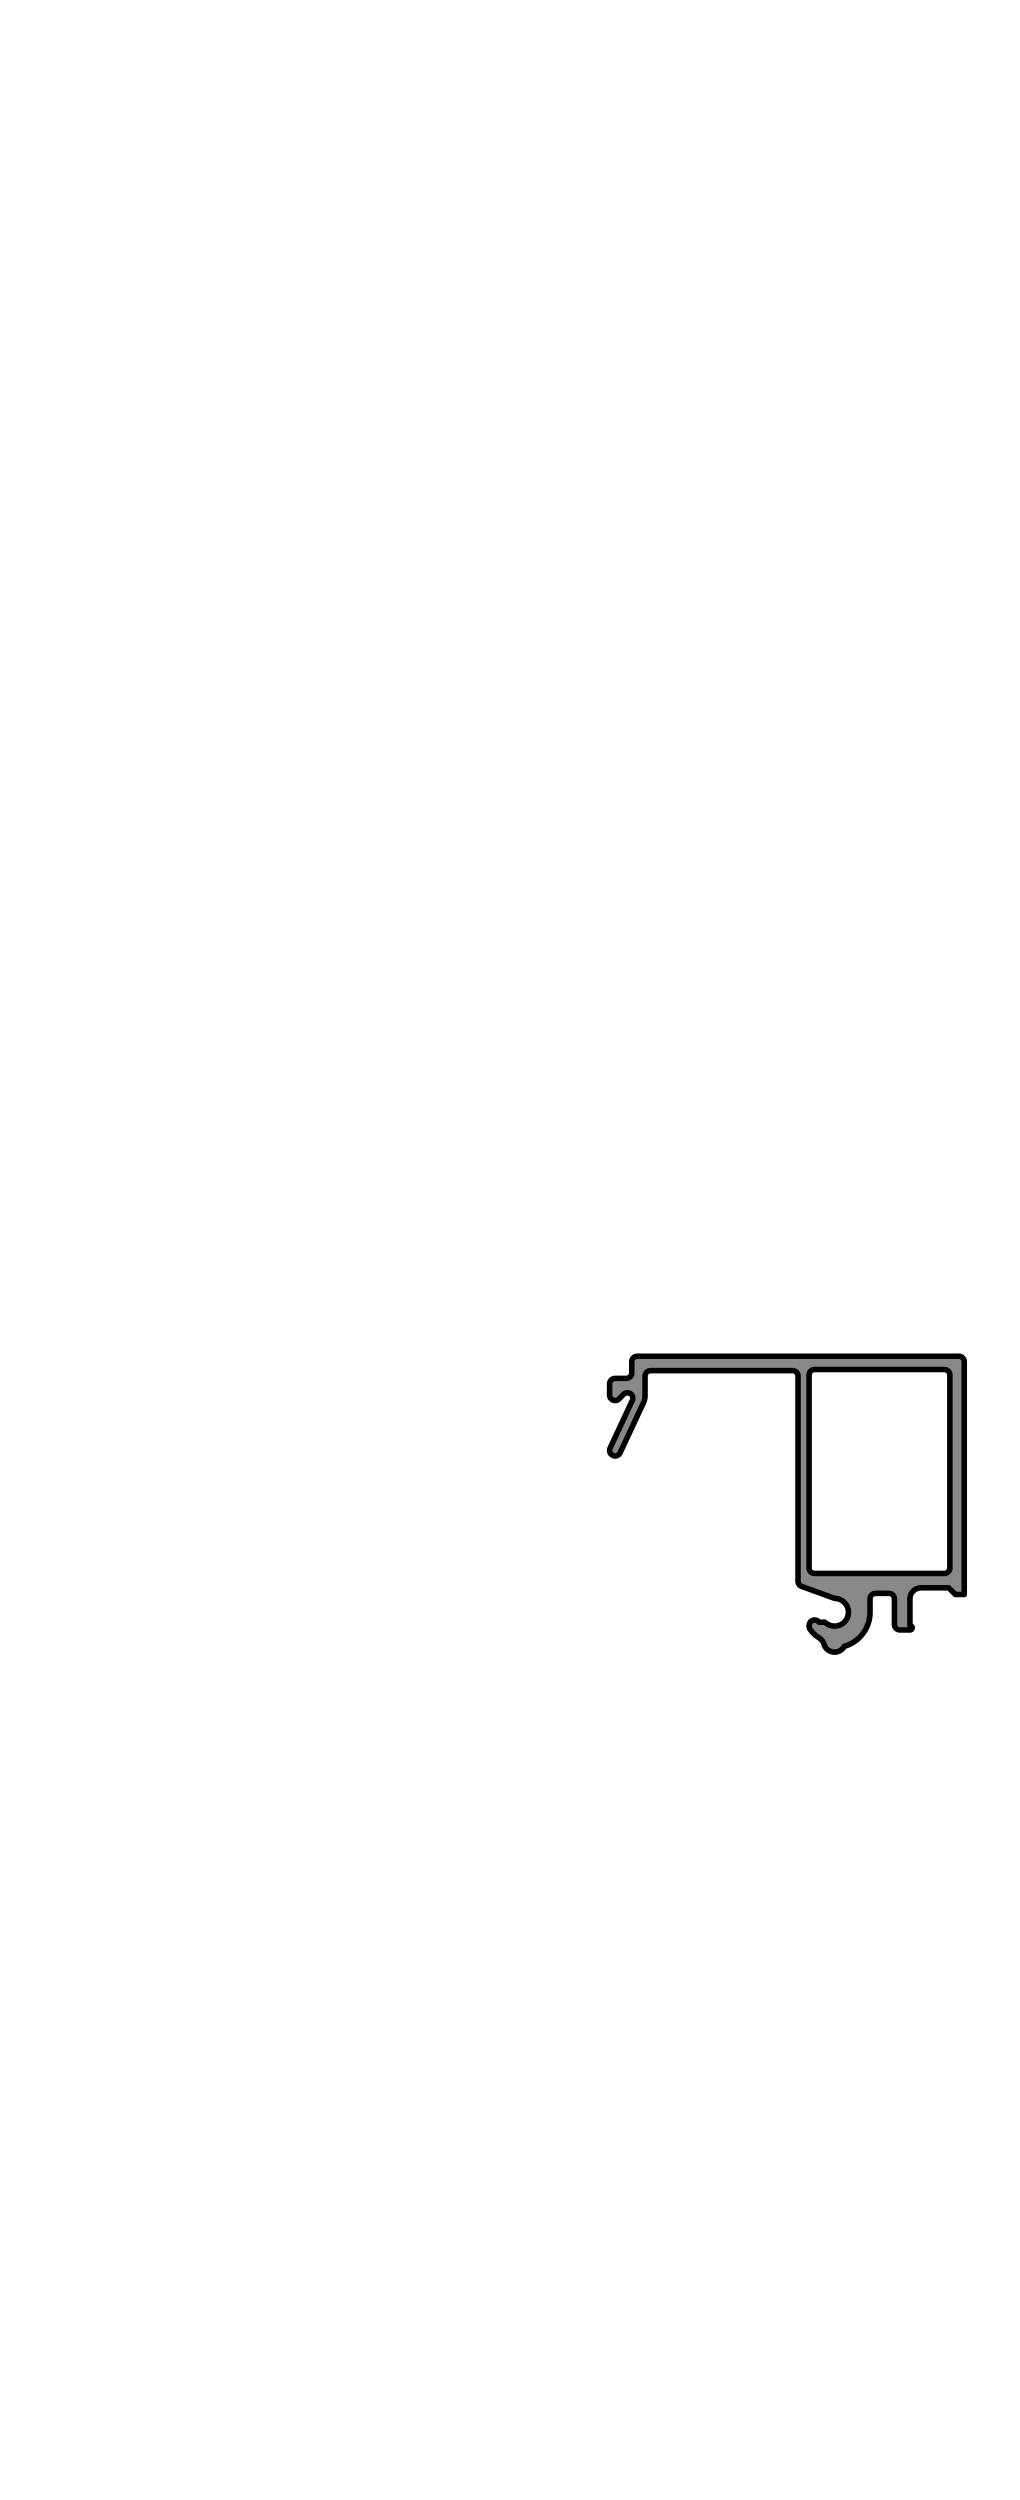
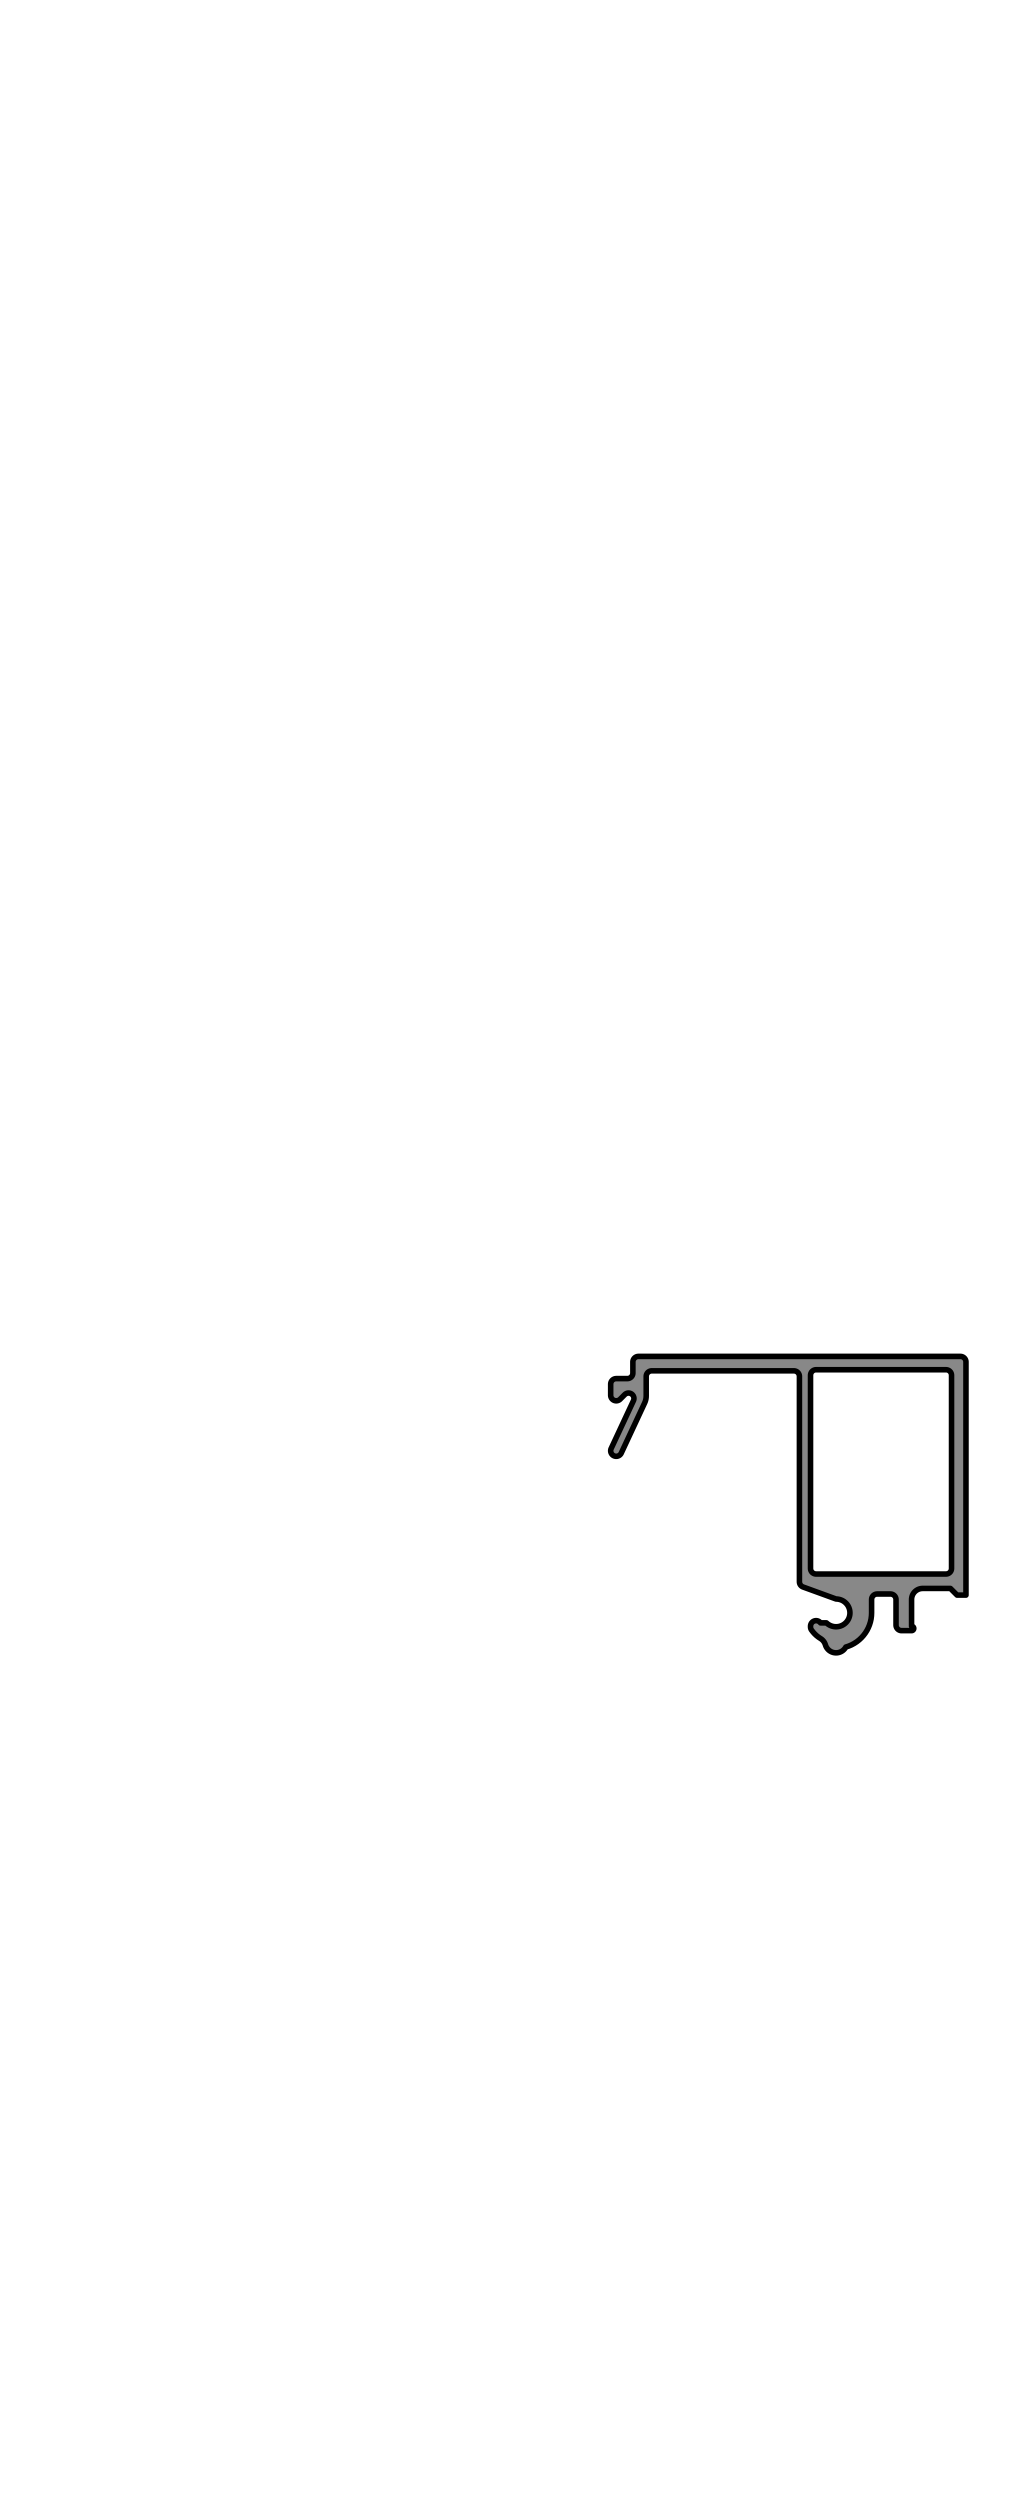
- <svg xmlns="http://www.w3.org/2000/svg" viewBox="48.225 -247.064 92.001 225.566" width="100%" height="100%">
+ <svg xmlns="http://www.w3.org/2000/svg" viewBox="48.225 -246.864 92.001 225.166" width="100%" height="100%">
  <path d="M 121.726 -105.098 L 121.685 -105.1 L 121.644 -105.105 L 121.603 -105.113 L 121.564 -105.125 L 121.525 -105.14 L 121.488 -105.158 L 121.453 -105.18 L 121.419 -105.204 L 121.387 -105.23 L 121.358 -105.259 L 121.331 -105.291 L 121.307 -105.325 L 121.286 -105.36 L 121.268 -105.397 L 121.253 -105.436 L 121.241 -105.475 L 121.233 -105.516 L 121.228 -105.557 L 121.226 -105.598 L 121.226 -122.998 L 121.228 -123.039 L 121.233 -123.08 L 121.241 -123.121 L 121.253 -123.16 L 121.268 -123.199 L 121.286 -123.236 L 121.307 -123.272 L 121.331 -123.305 L 121.358 -123.337 L 121.387 -123.366 L 121.419 -123.393 L 121.453 -123.417 L 121.488 -123.438 L 121.525 -123.456 L 121.564 -123.471 L 121.603 -123.483 L 121.644 -123.491 L 121.685 -123.496 L 121.726 -123.498 L 133.426 -123.498 L 133.467 -123.496 L 133.508 -123.491 L 133.549 -123.483 L 133.588 -123.471 L 133.627 -123.456 L 133.664 -123.438 L 133.7 -123.417 L 133.733 -123.393 L 133.765 -123.366 L 133.794 -123.337 L 133.821 -123.305 L 133.845 -123.272 L 133.866 -123.236 L 133.884 -123.199 L 133.899 -123.16 L 133.911 -123.121 L 133.919 -123.08 L 133.924 -123.039 L 133.926 -122.998 L 133.926 -105.598 L 133.924 -105.557 L 133.919 -105.516 L 133.911 -105.475 L 133.899 -105.436 L 133.884 -105.397 L 133.866 -105.36 L 133.845 -105.325 L 133.821 -105.291 L 133.794 -105.259 L 133.765 -105.23 L 133.733 -105.204 L 133.7 -105.18 L 133.664 -105.158 L 133.627 -105.14 L 133.588 -105.125 L 133.549 -105.113 L 133.508 -105.105 L 133.467 -105.1 L 133.426 -105.098 Z M 122.126 -99.29 L 122.194 -99.244 L 122.259 -99.193 L 122.319 -99.137 L 122.374 -99.076 L 122.424 -99.011 L 122.469 -98.942 L 122.507 -98.87 L 122.54 -98.794 L 122.567 -98.716 L 122.594 -98.637 L 122.627 -98.559 L 122.667 -98.485 L 122.714 -98.415 L 122.766 -98.349 L 122.823 -98.287 L 122.885 -98.23 L 122.952 -98.179 L 123.023 -98.134 L 123.098 -98.094 L 123.175 -98.062 L 123.255 -98.035 L 123.337 -98.016 L 123.42 -98.004 L 123.504 -97.998 L 123.589 -98 L 123.672 -98.009 L 123.755 -98.025 L 123.836 -98.047 L 123.915 -98.077 L 123.991 -98.113 L 124.064 -98.155 L 124.133 -98.203 L 124.198 -98.257 L 124.258 -98.317 L 124.312 -98.38 L 124.362 -98.449 L 124.405 -98.521 L 124.666 -98.608 L 124.92 -98.717 L 125.162 -98.848 L 125.393 -98.999 L 125.61 -99.169 L 125.811 -99.358 L 125.995 -99.563 L 126.161 -99.783 L 126.308 -100.016 L 126.434 -100.262 L 126.538 -100.517 L 126.62 -100.78 L 126.679 -101.049 L 126.714 -101.323 L 126.726 -101.598 L 126.726 -102.798 L 126.728 -102.839 L 126.733 -102.88 L 126.741 -102.921 L 126.753 -102.96 L 126.768 -102.999 L 126.786 -103.036 L 126.807 -103.072 L 126.831 -103.105 L 126.858 -103.137 L 126.887 -103.166 L 126.919 -103.193 L 126.953 -103.217 L 126.988 -103.238 L 127.025 -103.256 L 127.064 -103.271 L 127.103 -103.283 L 127.144 -103.291 L 127.185 -103.296 L 127.226 -103.298 L 128.426 -103.298 L 128.467 -103.296 L 128.508 -103.291 L 128.549 -103.283 L 128.588 -103.271 L 128.627 -103.256 L 128.664 -103.238 L 128.7 -103.217 L 128.733 -103.193 L 128.765 -103.166 L 128.794 -103.137 L 128.821 -103.105 L 128.845 -103.072 L 128.866 -103.036 L 128.884 -102.999 L 128.899 -102.96 L 128.911 -102.921 L 128.919 -102.88 L 128.924 -102.839 L 128.926 -102.798 L 128.926 -100.498 L 128.928 -100.457 L 128.933 -100.416 L 128.941 -100.375 L 128.953 -100.336 L 128.968 -100.297 L 128.986 -100.26 L 129.007 -100.225 L 129.031 -100.191 L 129.058 -100.159 L 129.087 -100.13 L 129.119 -100.103 L 129.153 -100.079 L 129.188 -100.058 L 129.225 -100.04 L 129.264 -100.025 L 129.303 -100.013 L 129.344 -100.005 L 129.385 -100 L 129.426 -99.998 L 130.326 -99.998 L 130.343 -99.999 L 130.361 -100.001 L 130.378 -100.005 L 130.394 -100.01 L 130.411 -100.017 L 130.426 -100.025 L 130.441 -100.034 L 130.455 -100.045 L 130.467 -100.057 L 130.479 -100.07 L 130.49 -100.083 L 130.499 -100.098 L 130.507 -100.114 L 130.514 -100.13 L 130.519 -100.146 L 130.523 -100.163 L 130.525 -100.181 L 130.526 -100.198 L 130.525 -100.216 L 130.523 -100.233 L 130.519 -100.25 L 130.514 -100.266 L 130.507 -100.283 L 130.499 -100.298 L 130.49 -100.313 L 130.479 -100.327 L 130.467 -100.34 L 130.455 -100.351 L 130.441 -100.362 L 130.426 -100.371 L 130.411 -100.379 L 130.394 -100.386 L 130.378 -100.391 L 130.361 -100.395 L 130.343 -100.397 L 130.326 -100.398 L 130.326 -102.798 L 130.329 -102.881 L 130.34 -102.963 L 130.357 -103.043 L 130.38 -103.123 L 130.41 -103.2 L 130.446 -103.274 L 130.489 -103.345 L 130.537 -103.412 L 130.59 -103.475 L 130.649 -103.534 L 130.712 -103.587 L 130.779 -103.635 L 130.85 -103.677 L 130.924 -103.714 L 131.001 -103.744 L 131.081 -103.767 L 131.161 -103.784 L 131.243 -103.795 L 131.326 -103.798 L 133.826 -103.798 L 134.426 -103.198 L 135.226 -103.198 L 135.226 -124.198 L 135.224 -124.239 L 135.219 -124.28 L 135.211 -124.321 L 135.199 -124.36 L 135.184 -124.399 L 135.166 -124.436 L 135.145 -124.472 L 135.121 -124.505 L 135.094 -124.537 L 135.065 -124.566 L 135.033 -124.593 L 135 -124.617 L 134.964 -124.638 L 134.927 -124.656 L 134.888 -124.671 L 134.849 -124.683 L 134.808 -124.691 L 134.767 -124.696 L 134.726 -124.698 L 105.726 -124.698 L 105.685 -124.696 L 105.644 -124.691 L 105.603 -124.683 L 105.564 -124.671 L 105.525 -124.656 L 105.488 -124.638 L 105.453 -124.617 L 105.419 -124.593 L 105.387 -124.566 L 105.358 -124.537 L 105.331 -124.505 L 105.307 -124.472 L 105.286 -124.436 L 105.268 -124.399 L 105.253 -124.36 L 105.241 -124.321 L 105.233 -124.28 L 105.228 -124.239 L 105.226 -124.198 L 105.226 -123.198 L 105.224 -123.157 L 105.219 -123.116 L 105.211 -123.075 L 105.199 -123.036 L 105.184 -122.997 L 105.166 -122.96 L 105.145 -122.925 L 105.121 -122.891 L 105.094 -122.859 L 105.065 -122.83 L 105.033 -122.803 L 104.999 -122.779 L 104.964 -122.758 L 104.927 -122.74 L 104.888 -122.725 L 104.849 -122.713 L 104.808 -122.705 L 104.767 -122.7 L 104.726 -122.698 L 103.726 -122.698 L 103.685 -122.696 L 103.644 -122.691 L 103.603 -122.683 L 103.564 -122.671 L 103.525 -122.656 L 103.488 -122.638 L 103.453 -122.617 L 103.419 -122.593 L 103.387 -122.566 L 103.358 -122.537 L 103.331 -122.505 L 103.307 -122.472 L 103.286 -122.436 L 103.268 -122.399 L 103.253 -122.36 L 103.241 -122.321 L 103.233 -122.28 L 103.228 -122.239 L 103.226 -122.198 L 103.226 -121.198 L 103.228 -121.154 L 103.234 -121.111 L 103.243 -121.069 L 103.256 -121.027 L 103.273 -120.987 L 103.293 -120.948 L 103.316 -120.911 L 103.343 -120.877 L 103.373 -120.844 L 103.405 -120.815 L 103.439 -120.788 L 103.476 -120.765 L 103.515 -120.745 L 103.555 -120.728 L 103.597 -120.715 L 103.639 -120.706 L 103.682 -120.7 L 103.726 -120.698 L 103.77 -120.7 L 103.813 -120.706 L 103.855 -120.715 L 103.897 -120.728 L 103.937 -120.745 L 103.976 -120.765 L 104.013 -120.788 L 104.047 -120.815 L 104.08 -120.844 L 104.49 -121.255 L 104.522 -121.284 L 104.555 -121.31 L 104.591 -121.333 L 104.629 -121.352 L 104.668 -121.369 L 104.709 -121.382 L 104.75 -121.391 L 104.792 -121.396 L 104.835 -121.398 L 104.877 -121.396 L 104.919 -121.391 L 104.961 -121.382 L 105.001 -121.369 L 105.041 -121.352 L 105.078 -121.333 L 105.114 -121.31 L 105.148 -121.284 L 105.179 -121.255 L 105.208 -121.224 L 105.234 -121.19 L 105.257 -121.155 L 105.276 -121.117 L 105.292 -121.078 L 105.305 -121.037 L 105.314 -120.996 L 105.32 -120.954 L 105.322 -120.911 L 105.32 -120.869 L 105.314 -120.827 L 105.305 -120.785 L 105.292 -120.745 L 105.276 -120.705 L 103.273 -116.409 L 103.256 -116.369 L 103.243 -116.328 L 103.234 -116.285 L 103.228 -116.242 L 103.226 -116.198 L 103.228 -116.154 L 103.234 -116.111 L 103.243 -116.069 L 103.256 -116.027 L 103.273 -115.987 L 103.293 -115.948 L 103.316 -115.911 L 103.343 -115.877 L 103.373 -115.844 L 103.405 -115.815 L 103.439 -115.788 L 103.476 -115.765 L 103.515 -115.745 L 103.555 -115.728 L 103.597 -115.715 L 103.639 -115.706 L 103.682 -115.7 L 103.726 -115.698 L 103.77 -115.7 L 103.813 -115.706 L 103.855 -115.715 L 103.897 -115.728 L 103.937 -115.745 L 103.976 -115.765 L 104.013 -115.788 L 104.047 -115.815 L 104.08 -115.844 L 104.109 -115.877 L 104.136 -115.911 L 104.159 -115.948 L 104.179 -115.987 L 106.285 -120.504 L 106.335 -120.625 L 106.375 -120.749 L 106.403 -120.877 L 106.42 -121.007 L 106.426 -121.138 L 106.426 -122.898 L 106.428 -122.939 L 106.433 -122.98 L 106.441 -123.021 L 106.453 -123.06 L 106.468 -123.099 L 106.486 -123.136 L 106.507 -123.171 L 106.531 -123.205 L 106.558 -123.237 L 106.587 -123.266 L 106.619 -123.293 L 106.653 -123.317 L 106.688 -123.338 L 106.725 -123.356 L 106.764 -123.371 L 106.803 -123.383 L 106.844 -123.391 L 106.885 -123.396 L 106.926 -123.398 L 119.726 -123.398 L 119.767 -123.396 L 119.808 -123.391 L 119.849 -123.383 L 119.888 -123.371 L 119.927 -123.356 L 119.964 -123.338 L 119.999 -123.317 L 120.033 -123.293 L 120.065 -123.266 L 120.094 -123.237 L 120.121 -123.205 L 120.145 -123.171 L 120.166 -123.136 L 120.184 -123.099 L 120.199 -123.06 L 120.211 -123.021 L 120.219 -122.98 L 120.224 -122.939 L 120.226 -122.898 L 120.226 -104.399 L 120.228 -104.359 L 120.233 -104.318 L 120.241 -104.278 L 120.252 -104.239 L 120.267 -104.201 L 120.284 -104.165 L 120.305 -104.129 L 120.328 -104.096 L 120.354 -104.065 L 120.383 -104.036 L 120.414 -104.009 L 120.446 -103.985 L 120.481 -103.963 L 120.517 -103.945 L 120.555 -103.929 L 123.526 -102.848 L 123.634 -102.843 L 123.742 -102.829 L 123.848 -102.806 L 123.952 -102.773 L 124.052 -102.732 L 124.148 -102.682 L 124.24 -102.624 L 124.326 -102.558 L 124.407 -102.485 L 124.48 -102.405 L 124.547 -102.32 L 124.606 -102.228 L 124.656 -102.132 L 124.698 -102.032 L 124.731 -101.929 L 124.756 -101.823 L 124.77 -101.716 L 124.776 -101.607 L 124.772 -101.499 L 124.759 -101.391 L 124.736 -101.285 L 124.704 -101.181 L 124.664 -101.08 L 124.615 -100.984 L 124.557 -100.892 L 124.492 -100.805 L 124.42 -100.724 L 124.34 -100.65 L 124.255 -100.583 L 124.164 -100.523 L 124.069 -100.472 L 123.969 -100.429 L 123.866 -100.395 L 123.76 -100.37 L 123.653 -100.355 L 123.544 -100.348 L 123.436 -100.351 L 123.328 -100.364 L 123.222 -100.386 L 123.118 -100.417 L 123.017 -100.457 L 122.92 -100.505 L 122.827 -100.562 L 122.74 -100.626 L 122.659 -100.698 L 122.126 -100.698 L 122.099 -100.731 L 122.069 -100.762 L 122.036 -100.79 L 122.001 -100.816 L 121.964 -100.838 L 121.925 -100.856 L 121.885 -100.872 L 121.844 -100.884 L 121.802 -100.892 L 121.759 -100.897 L 121.716 -100.898 L 121.673 -100.895 L 121.63 -100.889 L 121.588 -100.879 L 121.548 -100.865 L 121.508 -100.848 L 121.47 -100.828 L 121.434 -100.804 L 121.4 -100.777 L 121.369 -100.748 L 121.34 -100.716 L 121.314 -100.682 L 121.291 -100.645 L 121.272 -100.607 L 121.255 -100.567 L 121.243 -100.526 L 121.233 -100.484 L 121.228 -100.441 L 121.226 -100.398 L 121.226 -100.333 L 121.228 -100.295 L 121.232 -100.257 L 121.239 -100.219 L 121.249 -100.182 L 121.262 -100.146 L 121.278 -100.111 L 121.296 -100.078 L 121.317 -100.046 L 121.453 -99.869 L 121.602 -99.704 L 121.765 -99.551 L 121.94 -99.413 Z" fill="#888888" stroke="#000000" stroke-width="0.5" fill-rule="evenodd" stroke-linejoin="round" />
</svg>
